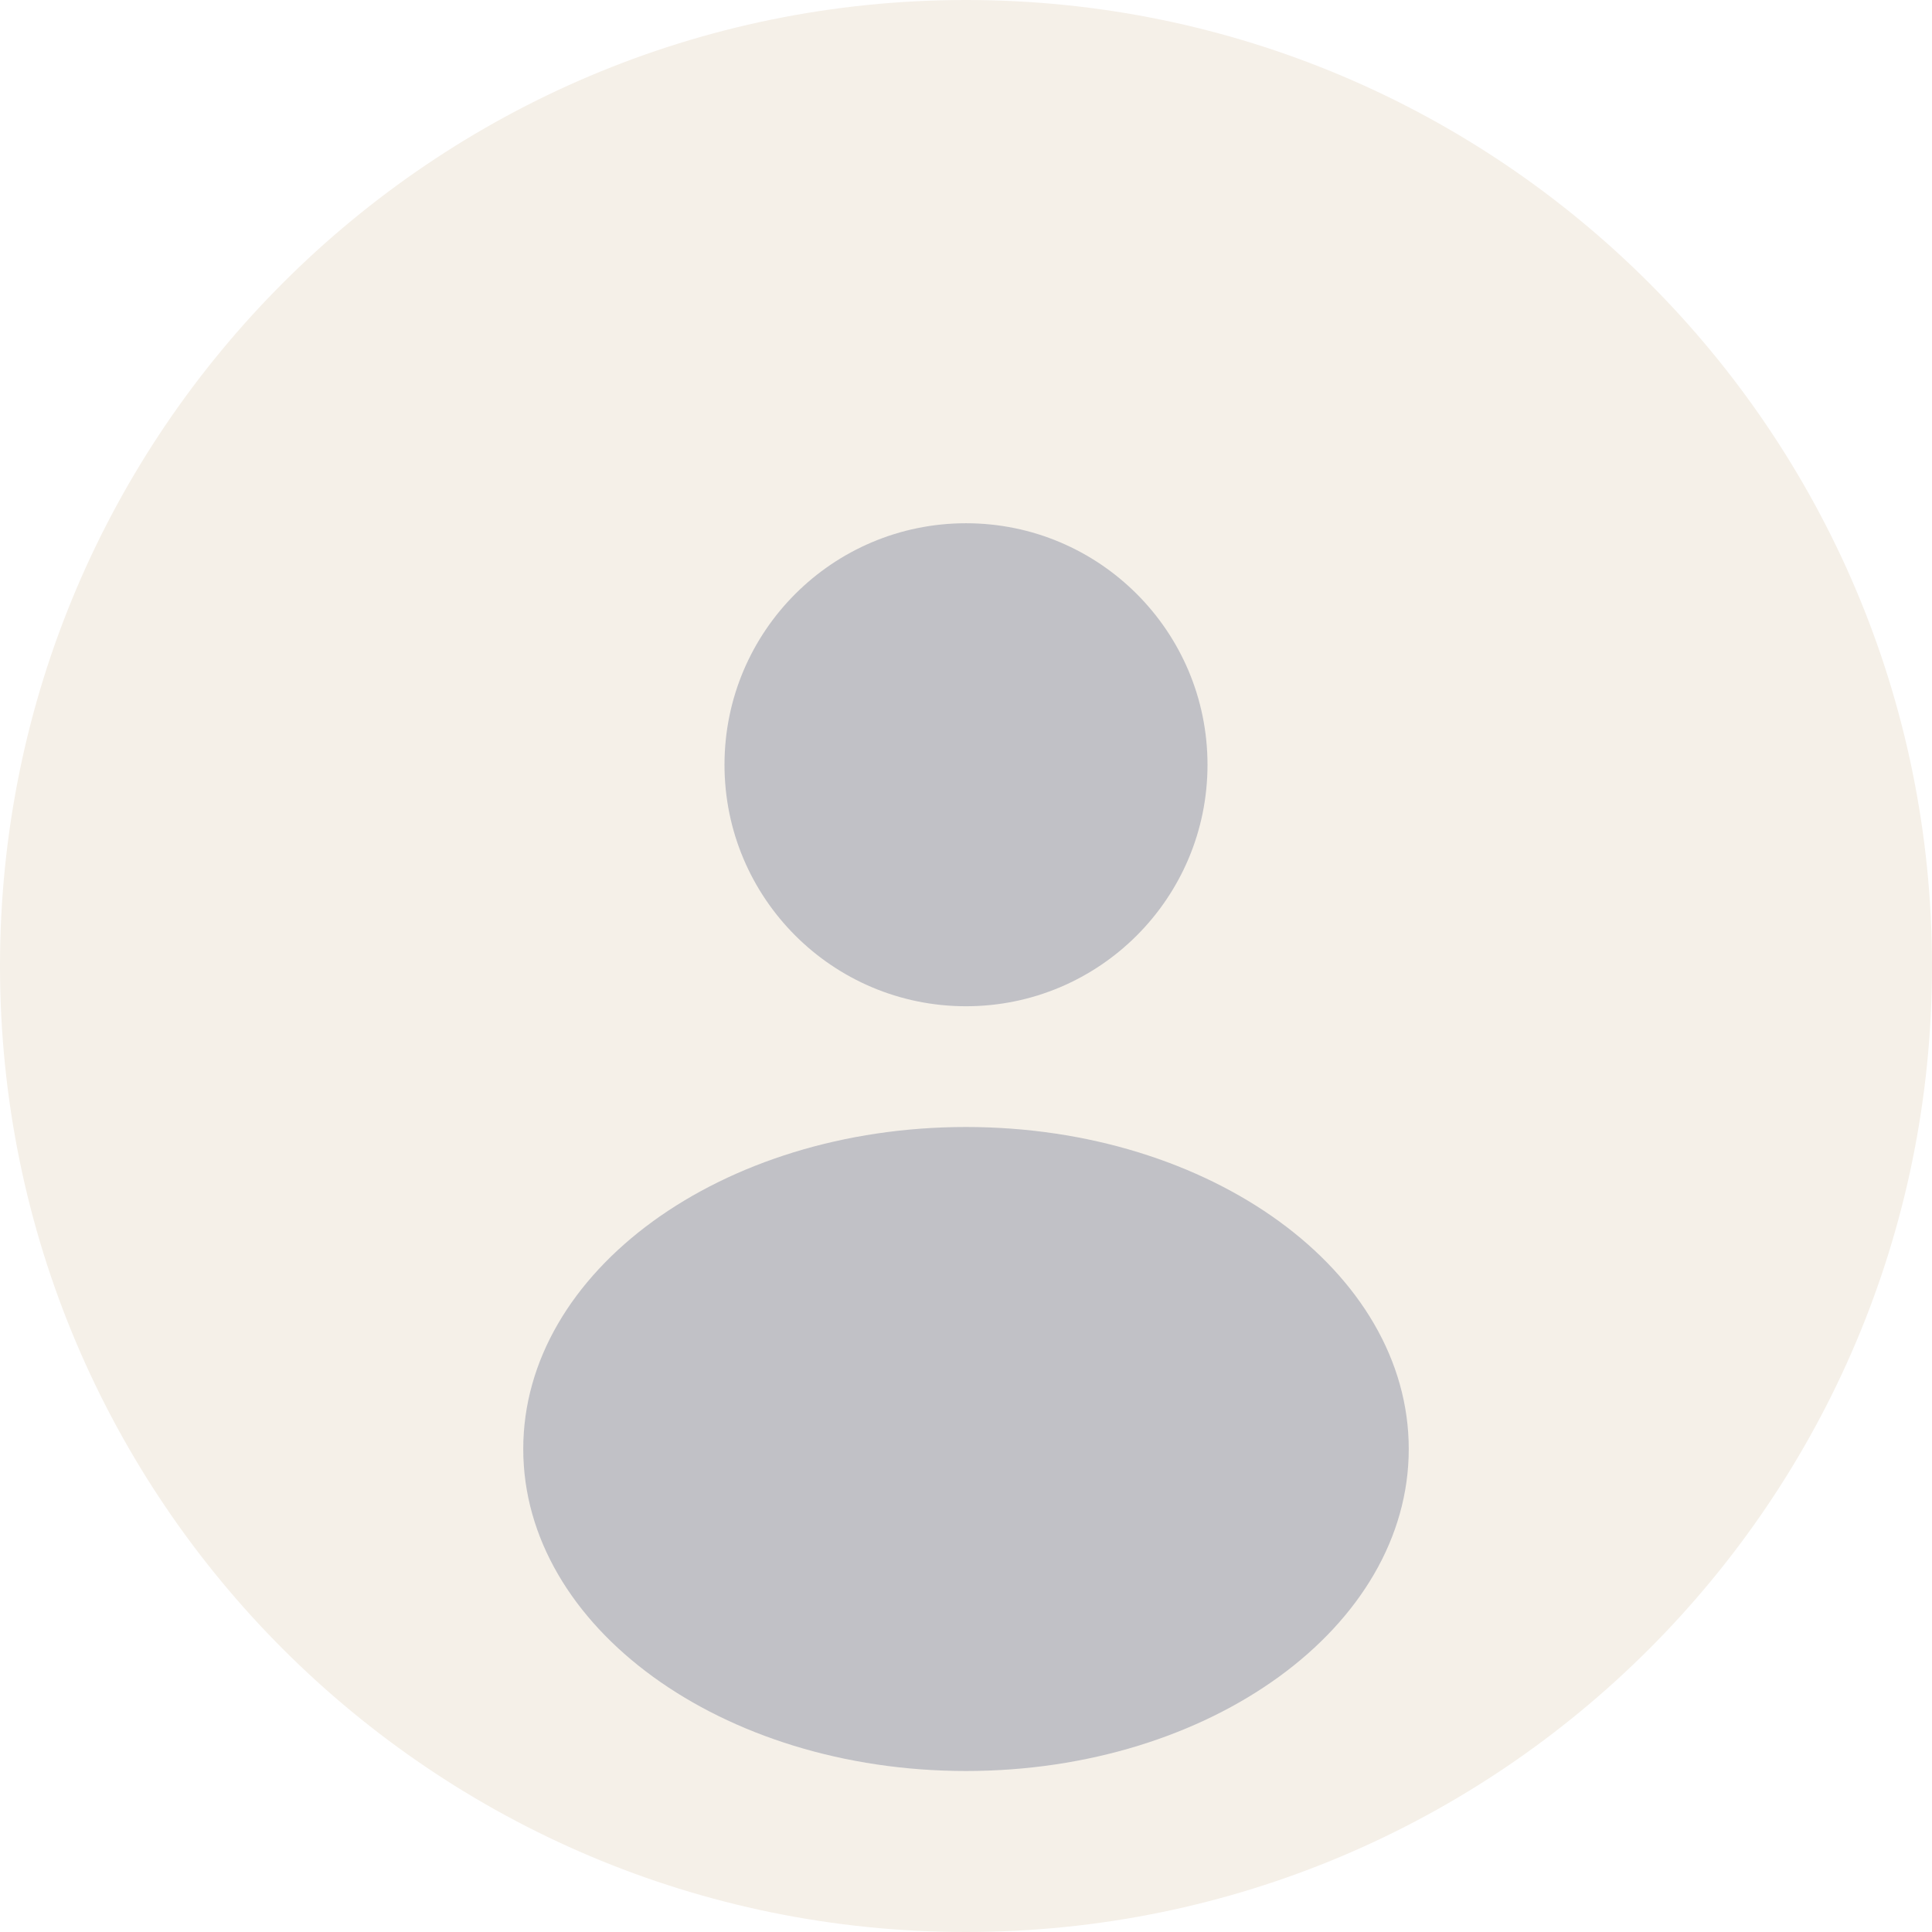
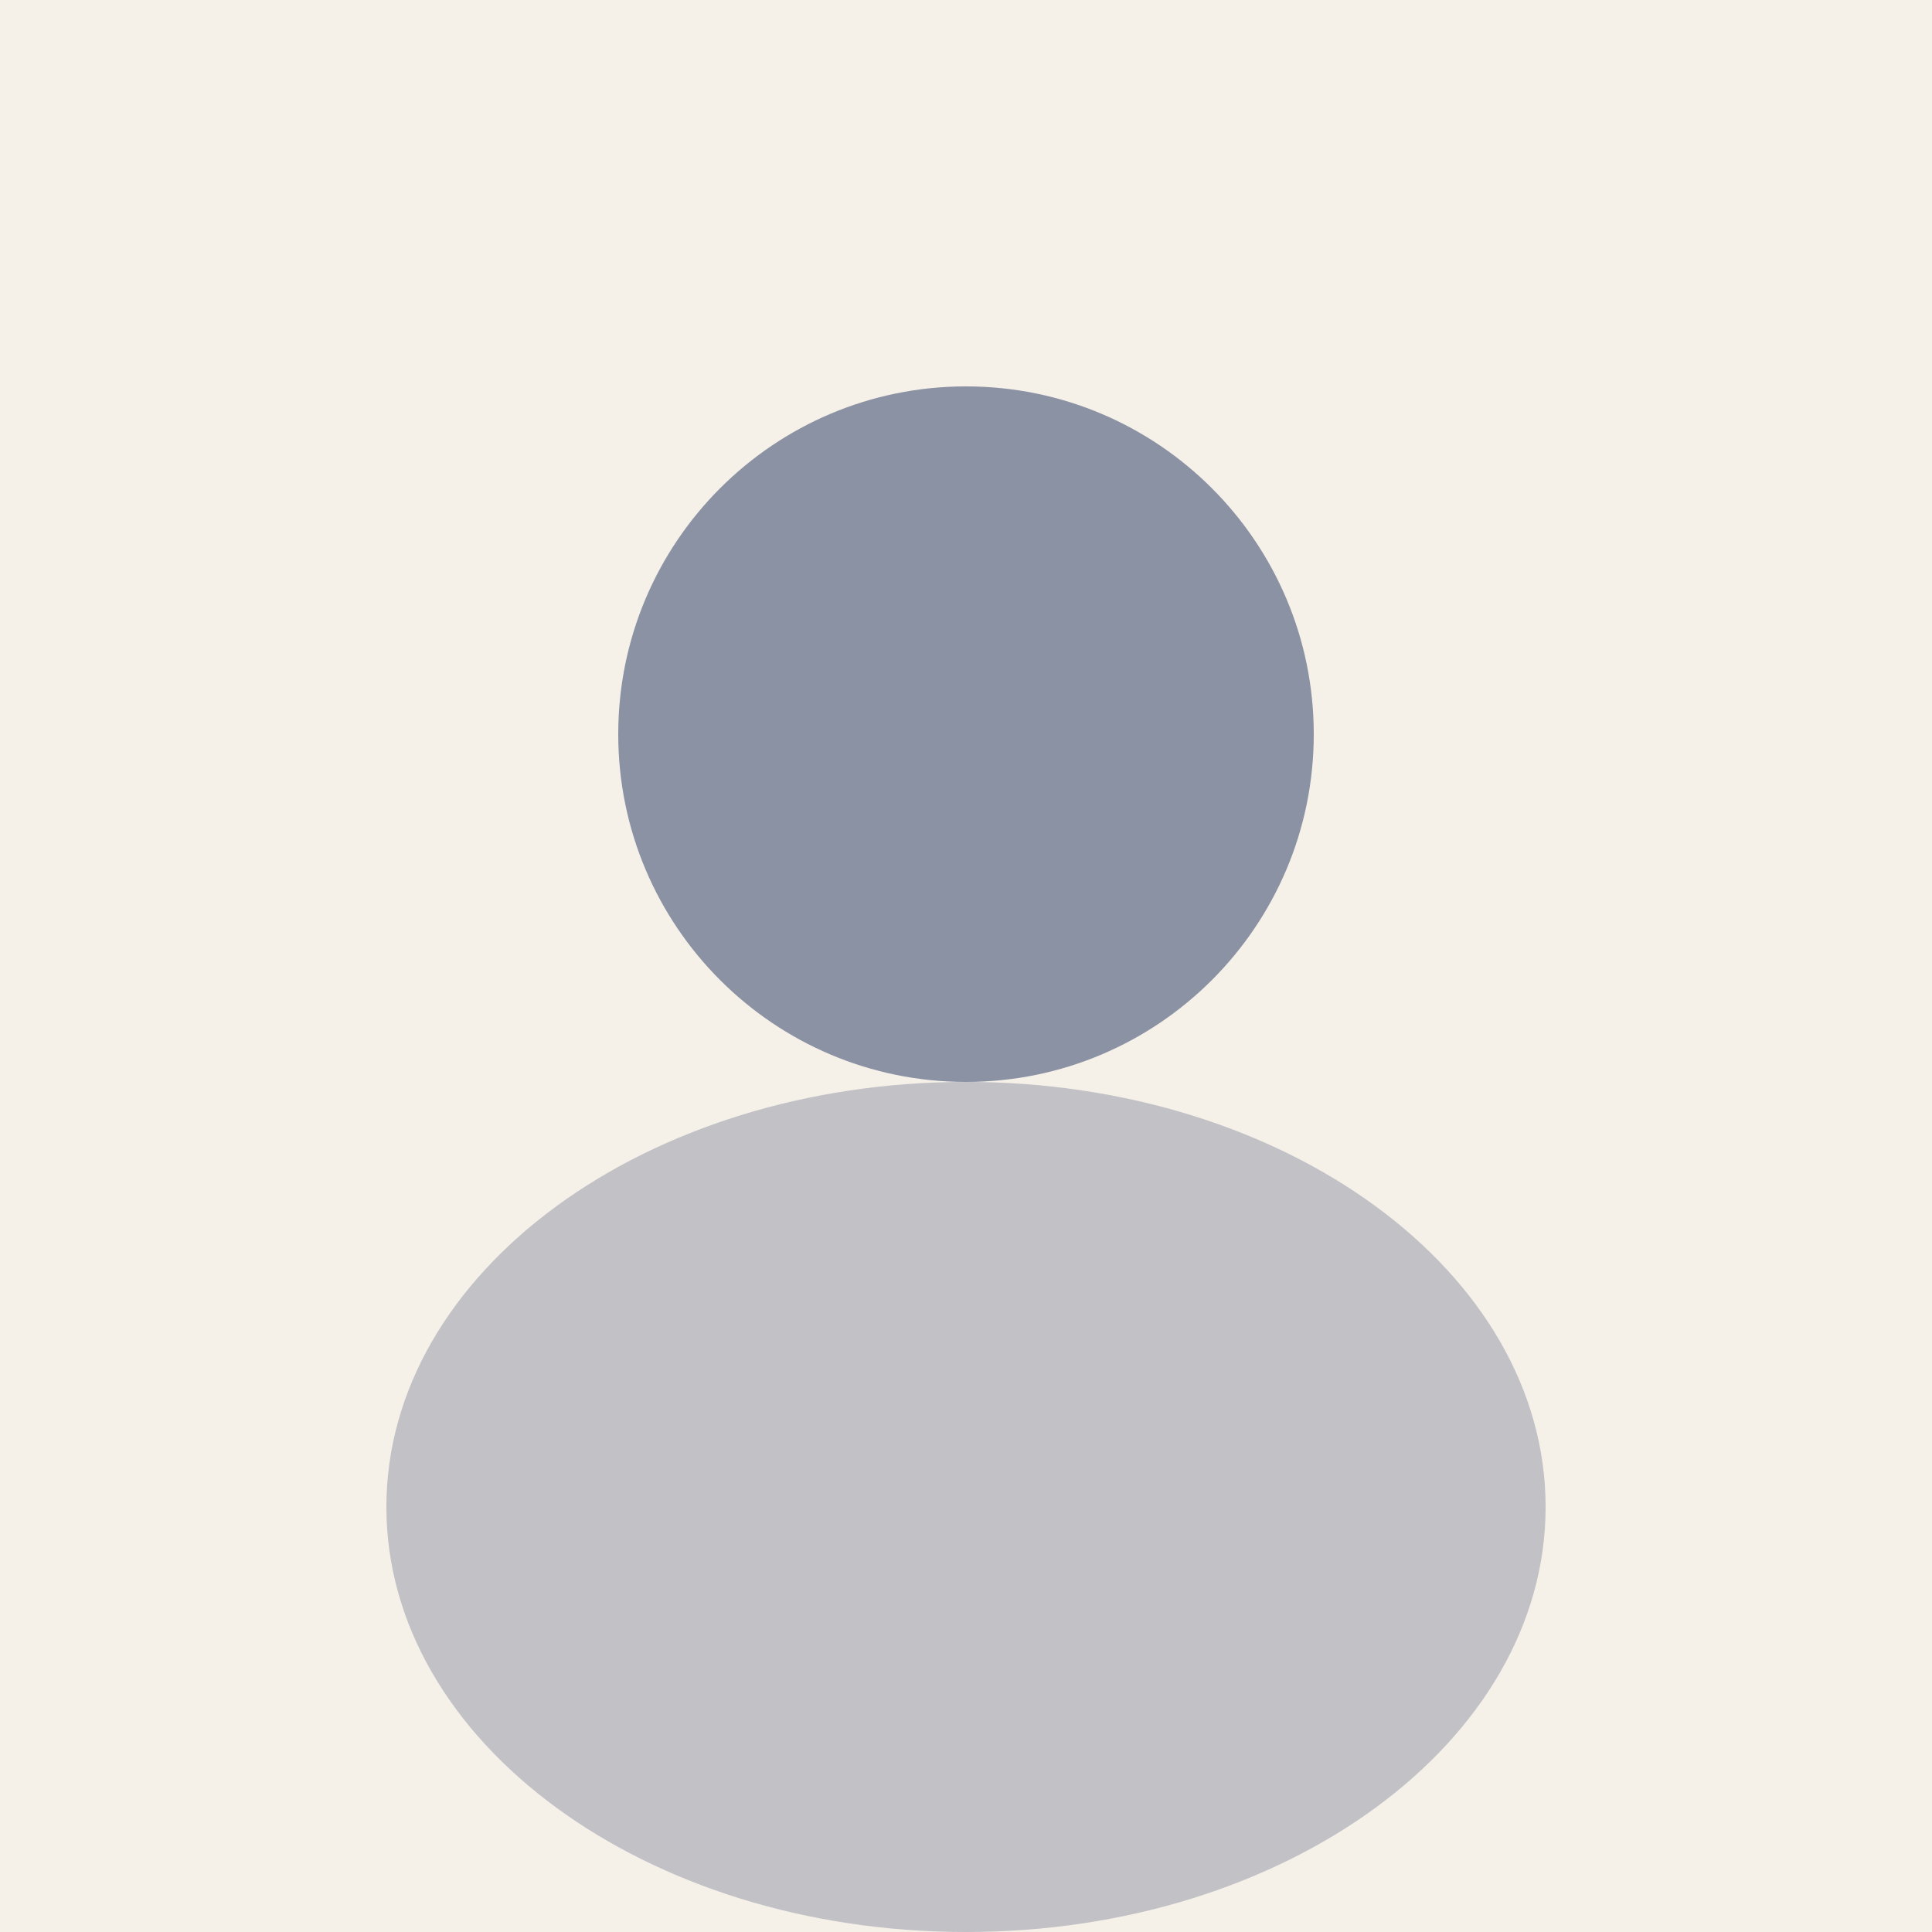
- <svg xmlns="http://www.w3.org/2000/svg" viewBox="0 0 96 96" width="96" height="96">
-   <rect width="96" height="96" fill="#F5F0E8" rx="48" />
-   <g fill="#455377" opacity="0.3">
-     <circle cx="48" cy="38" r="12" />
-     <ellipse cx="48" cy="72" rx="22" ry="16" />
-   </g>
+ <svg xmlns="http://www.w3.org/2000/svg" viewBox="0 0 100 100">
+   <rect width="100" height="100" fill="#F5F0E8" />
+   <circle cx="50" cy="38" r="18" fill="#455377" opacity=".6" />
+   <ellipse cx="50" cy="78" rx="30" ry="22" fill="#455377" opacity=".3" />
</svg>
